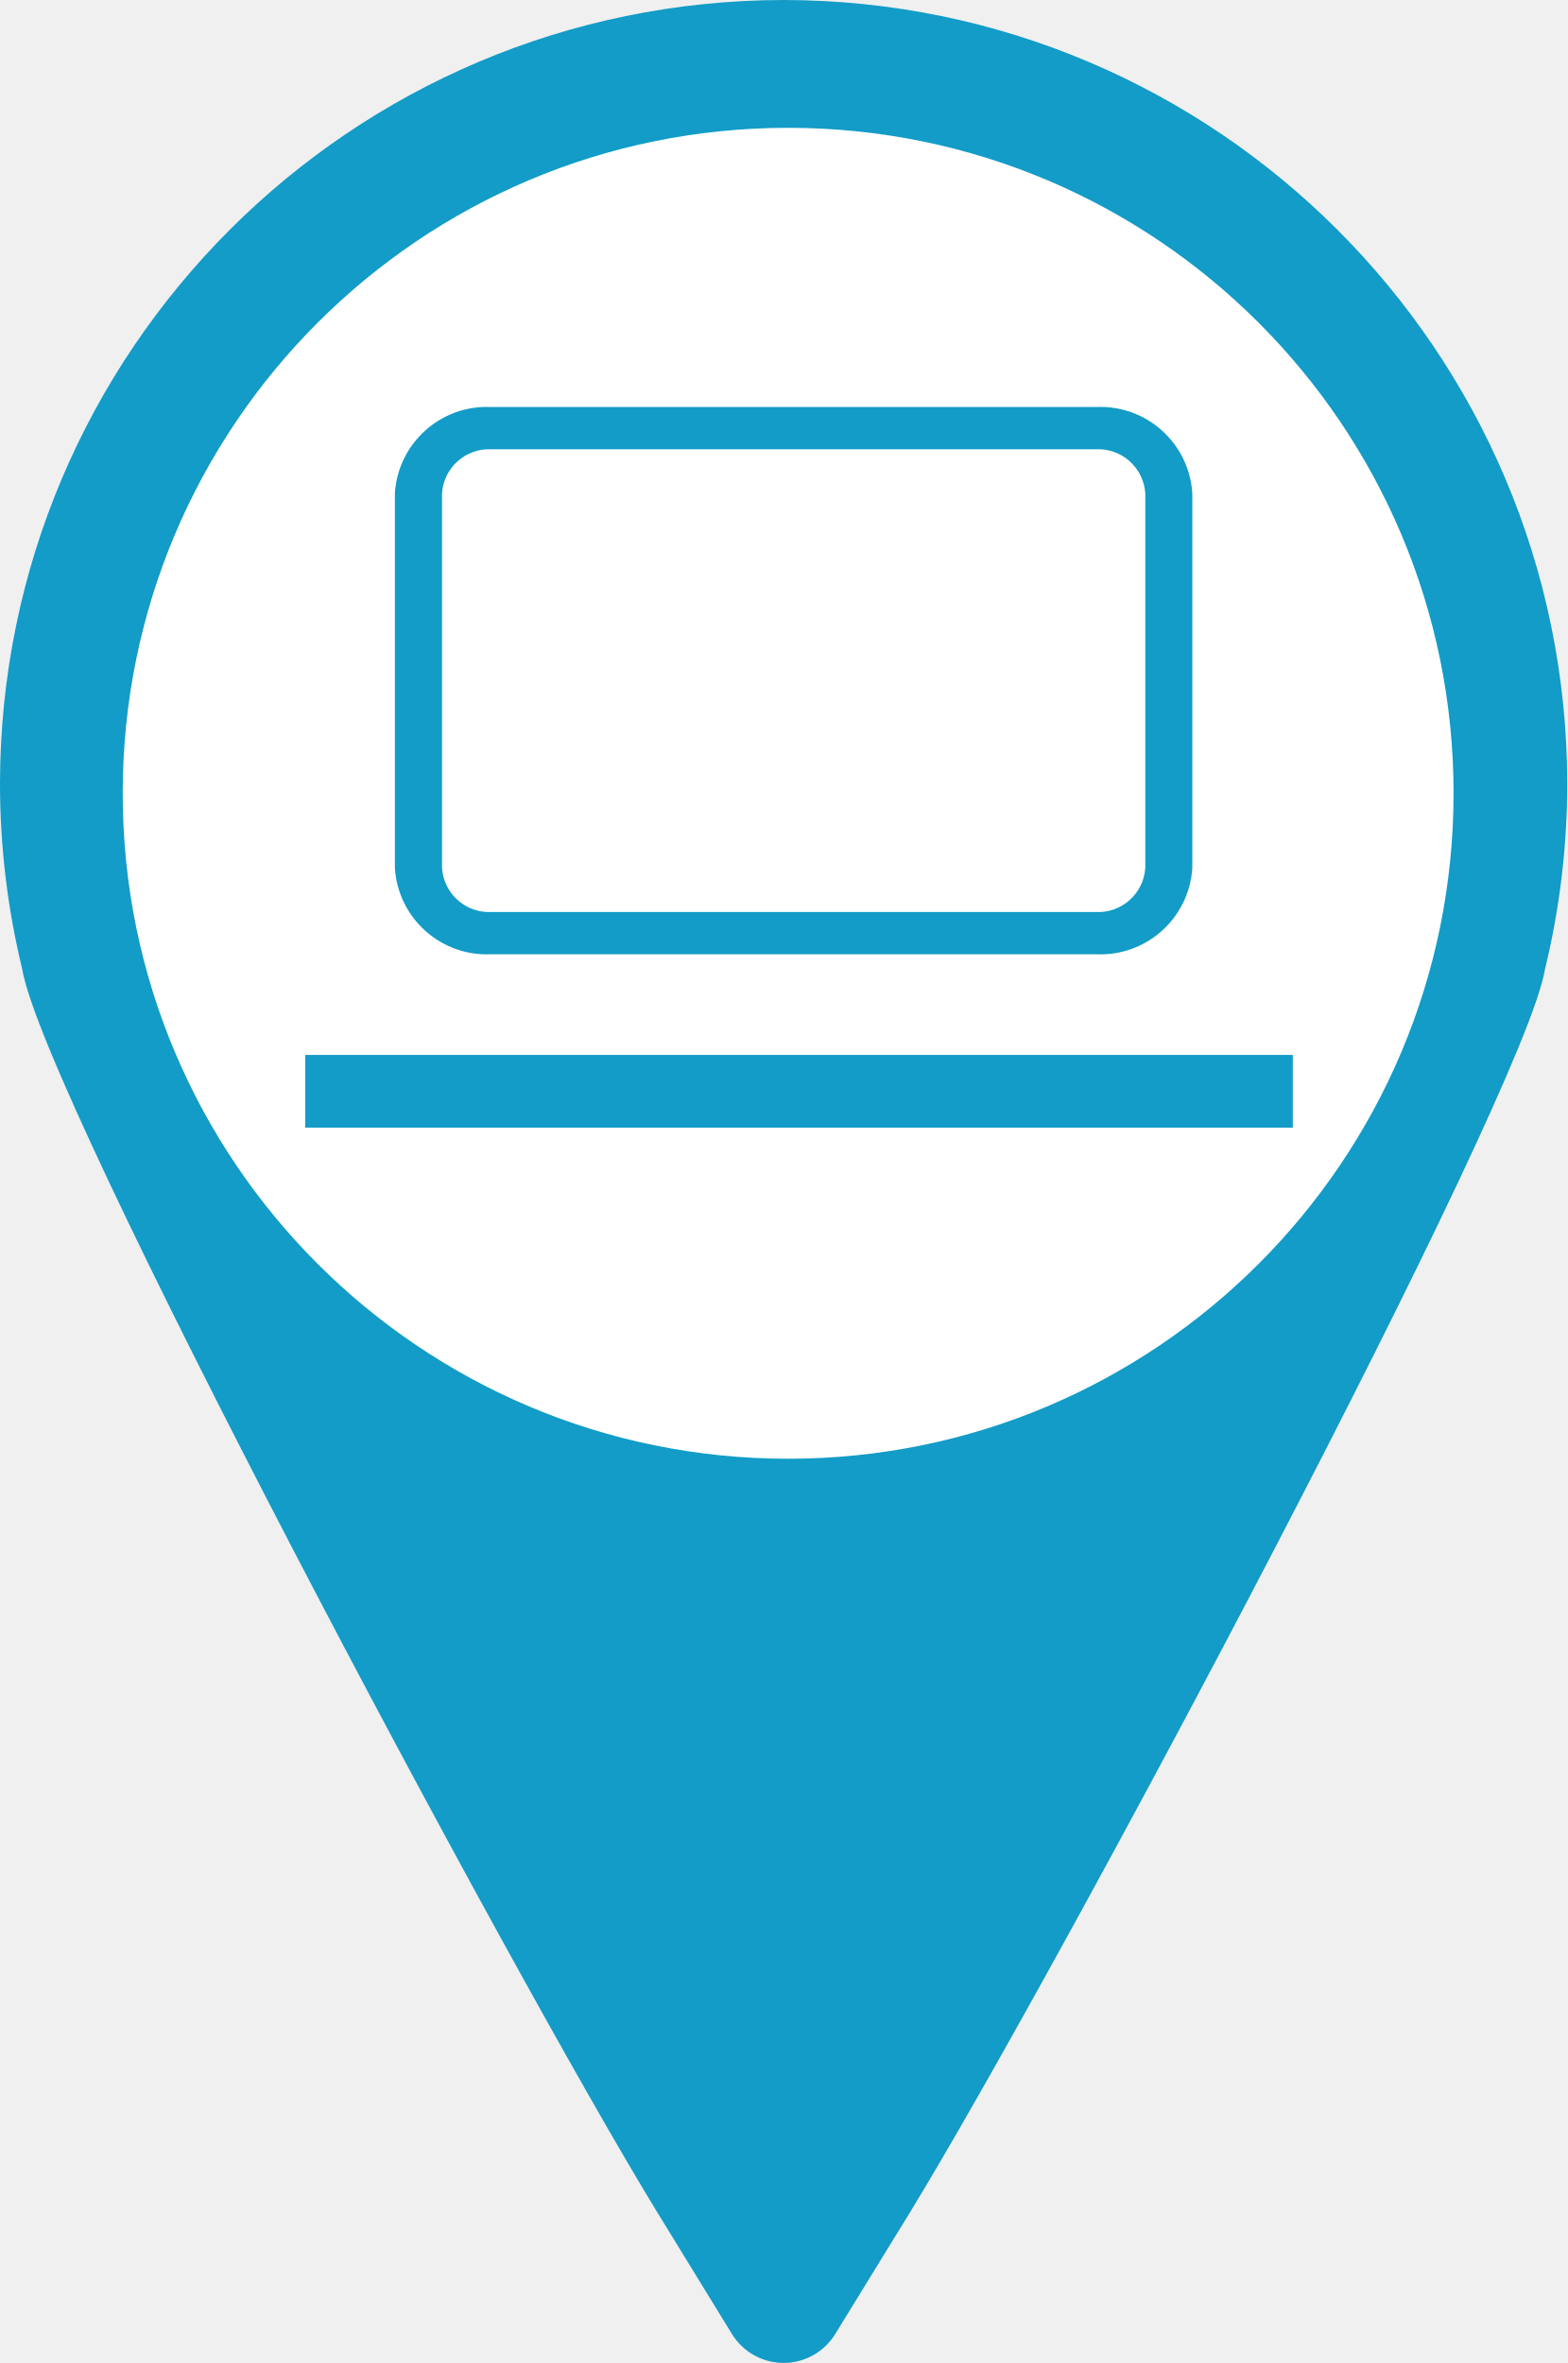
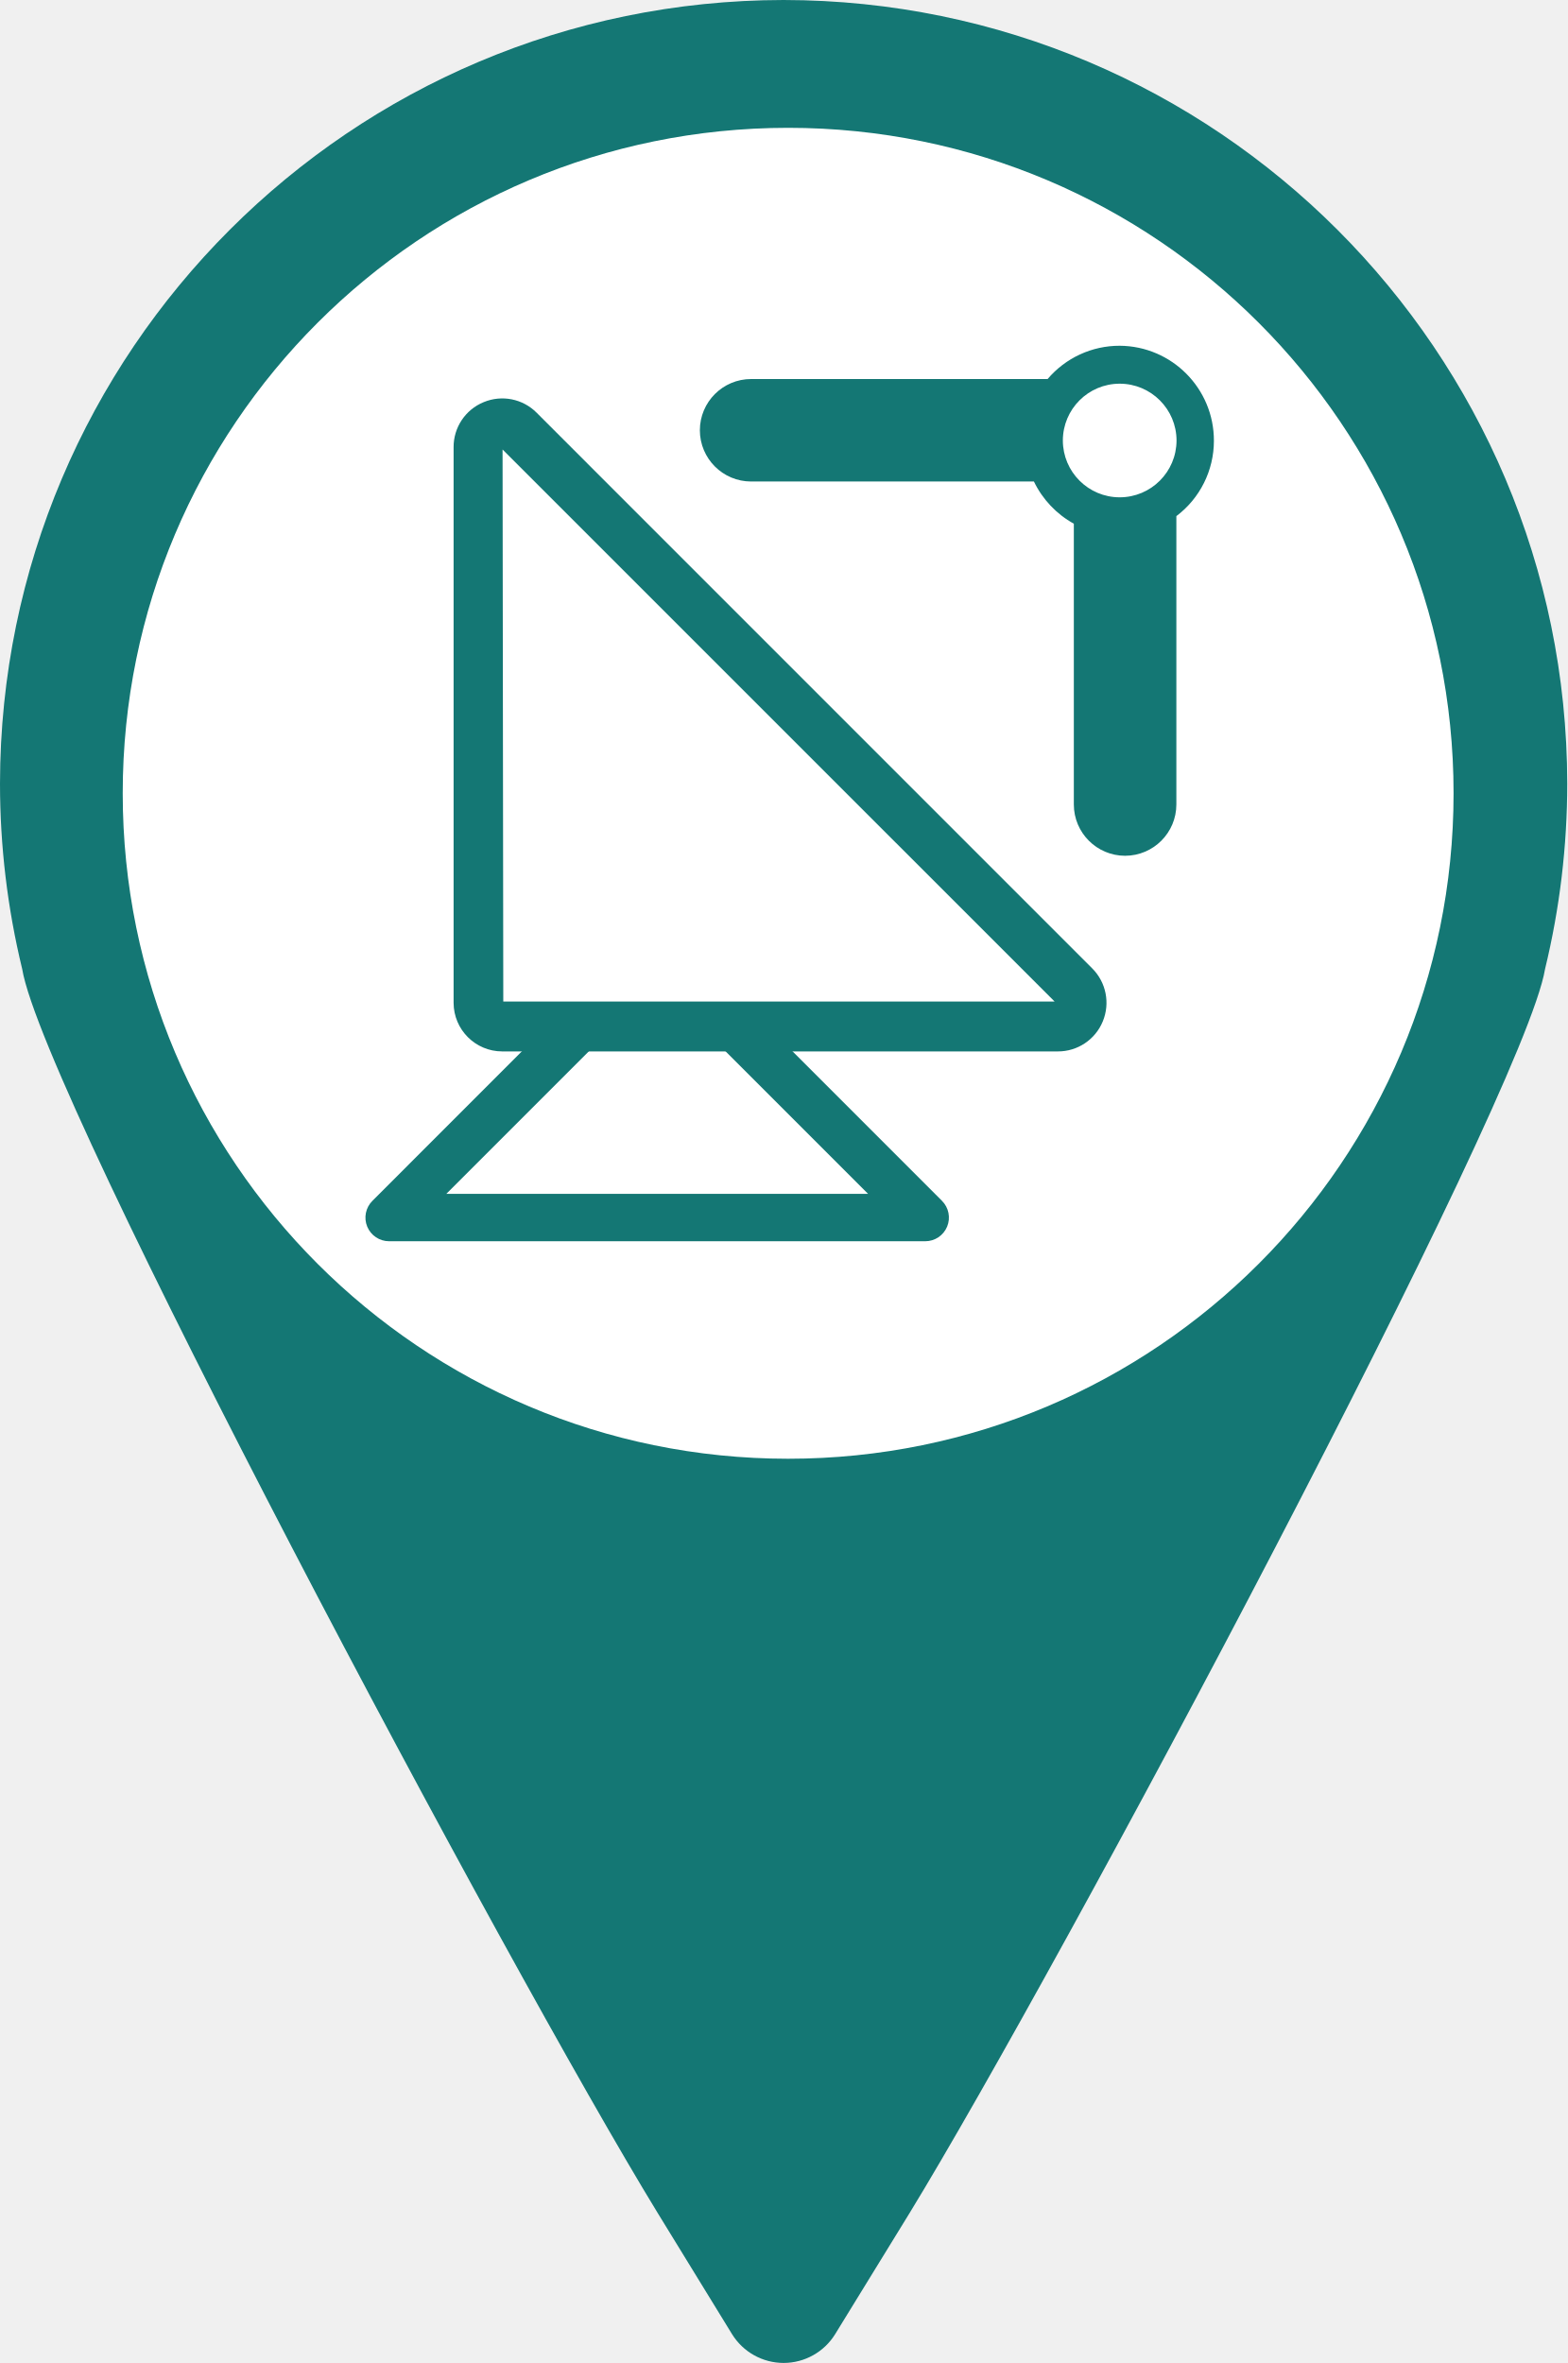
<svg xmlns="http://www.w3.org/2000/svg" width="28.264" height="42.611" viewBox="0 0 28.264 42.611">
  <defs>
    <style>
      .cls-1 {
-         fill: #129cc7;
+         fill: #147774;
      }

      .cls-2 {
        fill: #fff;
      }
    </style>
  </defs>
-   <g id="РСЗО_1" transform="translate(22637.264 2500)">
-     <g id="Group_997" data-name="Group 997" transform="translate(-23191.051 -2653.695)">
-       <path id="Path_1356" data-name="Path 1356" class="cls-1" d="M416.423-183.476c2.682-4.386,11.08-20.137,11.457-22.429a14.211,14.211,0,0,0,.4-3.342,14.148,14.148,0,0,0-14.132-14.131,14.147,14.147,0,0,0-14.131,14.131,14.19,14.19,0,0,0,.4,3.342c.377,2.292,8.775,18.043,11.458,22.429l1.344,2.19a1.094,1.094,0,0,0,.929.518,1.094,1.094,0,0,0,.929-.518Z" transform="translate(153.77 377.073)" />
-       <g id="Component_88_21" data-name="Component 88 – 21" transform="translate(556 156)">
-         <path id="Path_1560" data-name="Path 1560" class="cls-2" d="M12,0A12,12,0,1,1,0,12,12,12,0,0,1,12,0Z" />
-         <g id="Group_986" data-name="Group 986" transform="translate(20917.027 2801.582)">
-           <g id="Group_841" data-name="Group 841" transform="translate(-20912.115 -2796.547)">
-             <path id="Path_1482" data-name="Path 1482" class="cls-1" d="M-3270.732,1855.049h-10.9a1.661,1.661,0,0,1-1.741-1.562v-6.744a1.661,1.661,0,0,1,1.741-1.562h10.9a1.661,1.661,0,0,1,1.74,1.562v6.744A1.661,1.661,0,0,1-3270.732,1855.049Zm-10.9-9.106a.85.85,0,0,0-.891.8v6.744a.85.85,0,0,0,.891.8h10.9a.851.851,0,0,0,.892-.8v-6.744a.851.851,0,0,0-.892-.8Z" transform="translate(3283.369 -1845.181)" />
+   <g id="СЗО_1" transform="translate(-553.787 -153.695)">
+     <path id="Path_1356" data-name="Path 1356" class="cls-1" d="M416.423-183.476c2.682-4.386,11.08-20.137,11.457-22.429a14.211,14.211,0,0,0,.4-3.342,14.148,14.148,0,0,0-14.132-14.131,14.147,14.147,0,0,0-14.131,14.131,14.19,14.19,0,0,0,.4,3.342c.377,2.292,8.775,18.043,11.458,22.429l1.344,2.19a1.094,1.094,0,0,0,.929.518,1.094,1.094,0,0,0,.929-.518Z" transform="translate(153.77 377.073)" />
+     <g id="Component_88_32" data-name="Component 88 – 32" transform="translate(556 156)">
+       <path id="Path_1560" data-name="Path 1560" class="cls-2" d="M12,0A12,12,0,1,1,0,12,12,12,0,0,1,12,0Z" />
+     </g>
+     <g id="Component_90_16" data-name="Component 90 – 16" transform="translate(560.377 159.93)">
+       <g id="Group_988" data-name="Group 988" transform="translate(20882.629 2718.464)">
+         <g id="Group_914" data-name="Group 914" transform="translate(-20882.629 -2718.464)">
+           <g id="Group_911" data-name="Group 911" transform="translate(1.589 0.95)">
+             <g id="Group_910" data-name="Group 910">
+               <path id="Path_1540" data-name="Path 1540" class="cls-1" d="M-3263.926,2082.322h-10.02a.878.878,0,0,1-.876-.877v-10.02a.873.873,0,0,1,.542-.811.873.873,0,0,1,.955.19l10.02,10.021a.877.877,0,0,1,.19.956A.873.873,0,0,1-3263.926,2082.322Zm-10-.9h9.942l-9.955-9.954Z" transform="translate(3274.823 -2070.547)" />
+             </g>
          </g>
-           <g id="Group_842" data-name="Group 842" transform="translate(-20913.736 -2784.864)">
-             <rect id="Rectangle_2696" data-name="Rectangle 2696" class="cls-1" width="17.81" height="1.311" transform="translate(0 0)" />
+           <g id="Group_912" data-name="Group 912" transform="translate(6.036 0)">
+             <path id="Path_1541" data-name="Path 1541" class="cls-1" d="M-3252.433,2067.381a1.7,1.7,0,0,0-1.3.6h-5.347a.925.925,0,0,0-.924.924.925.925,0,0,0,.924.924h5.1a1.726,1.726,0,0,0,.72.761v5.063a.926.926,0,0,0,.925.925.926.926,0,0,0,.924-.925v-5.2a1.7,1.7,0,0,0,.677-1.358A1.71,1.71,0,0,0-3252.433,2067.381Zm0,2.733a1.026,1.026,0,0,1-1.025-1.024,1.026,1.026,0,0,1,1.025-1.025,1.026,1.026,0,0,1,1.025,1.025A1.026,1.026,0,0,1-3252.433,2070.114Z" transform="translate(3259.999 -2067.381)" />
+           </g>
+           <g id="Group_913" data-name="Group 913" transform="translate(0 12.275)">
+             <path id="Path_1542" data-name="Path 1542" class="cls-1" d="M-3280.088,2111.909a.427.427,0,0,0,.395.264h9.668a.427.427,0,0,0,.395-.264.427.427,0,0,0-.093-.465l-3.143-3.144h-1.208l3.018,3.018h-7.605l3.018-3.018h-1.208l-3.143,3.144A.427.427,0,0,0-3280.088,2111.909Z" transform="translate(3280.12 -2108.3)" />
          </g>
        </g>
      </g>
    </g>
  </g>
</svg>
